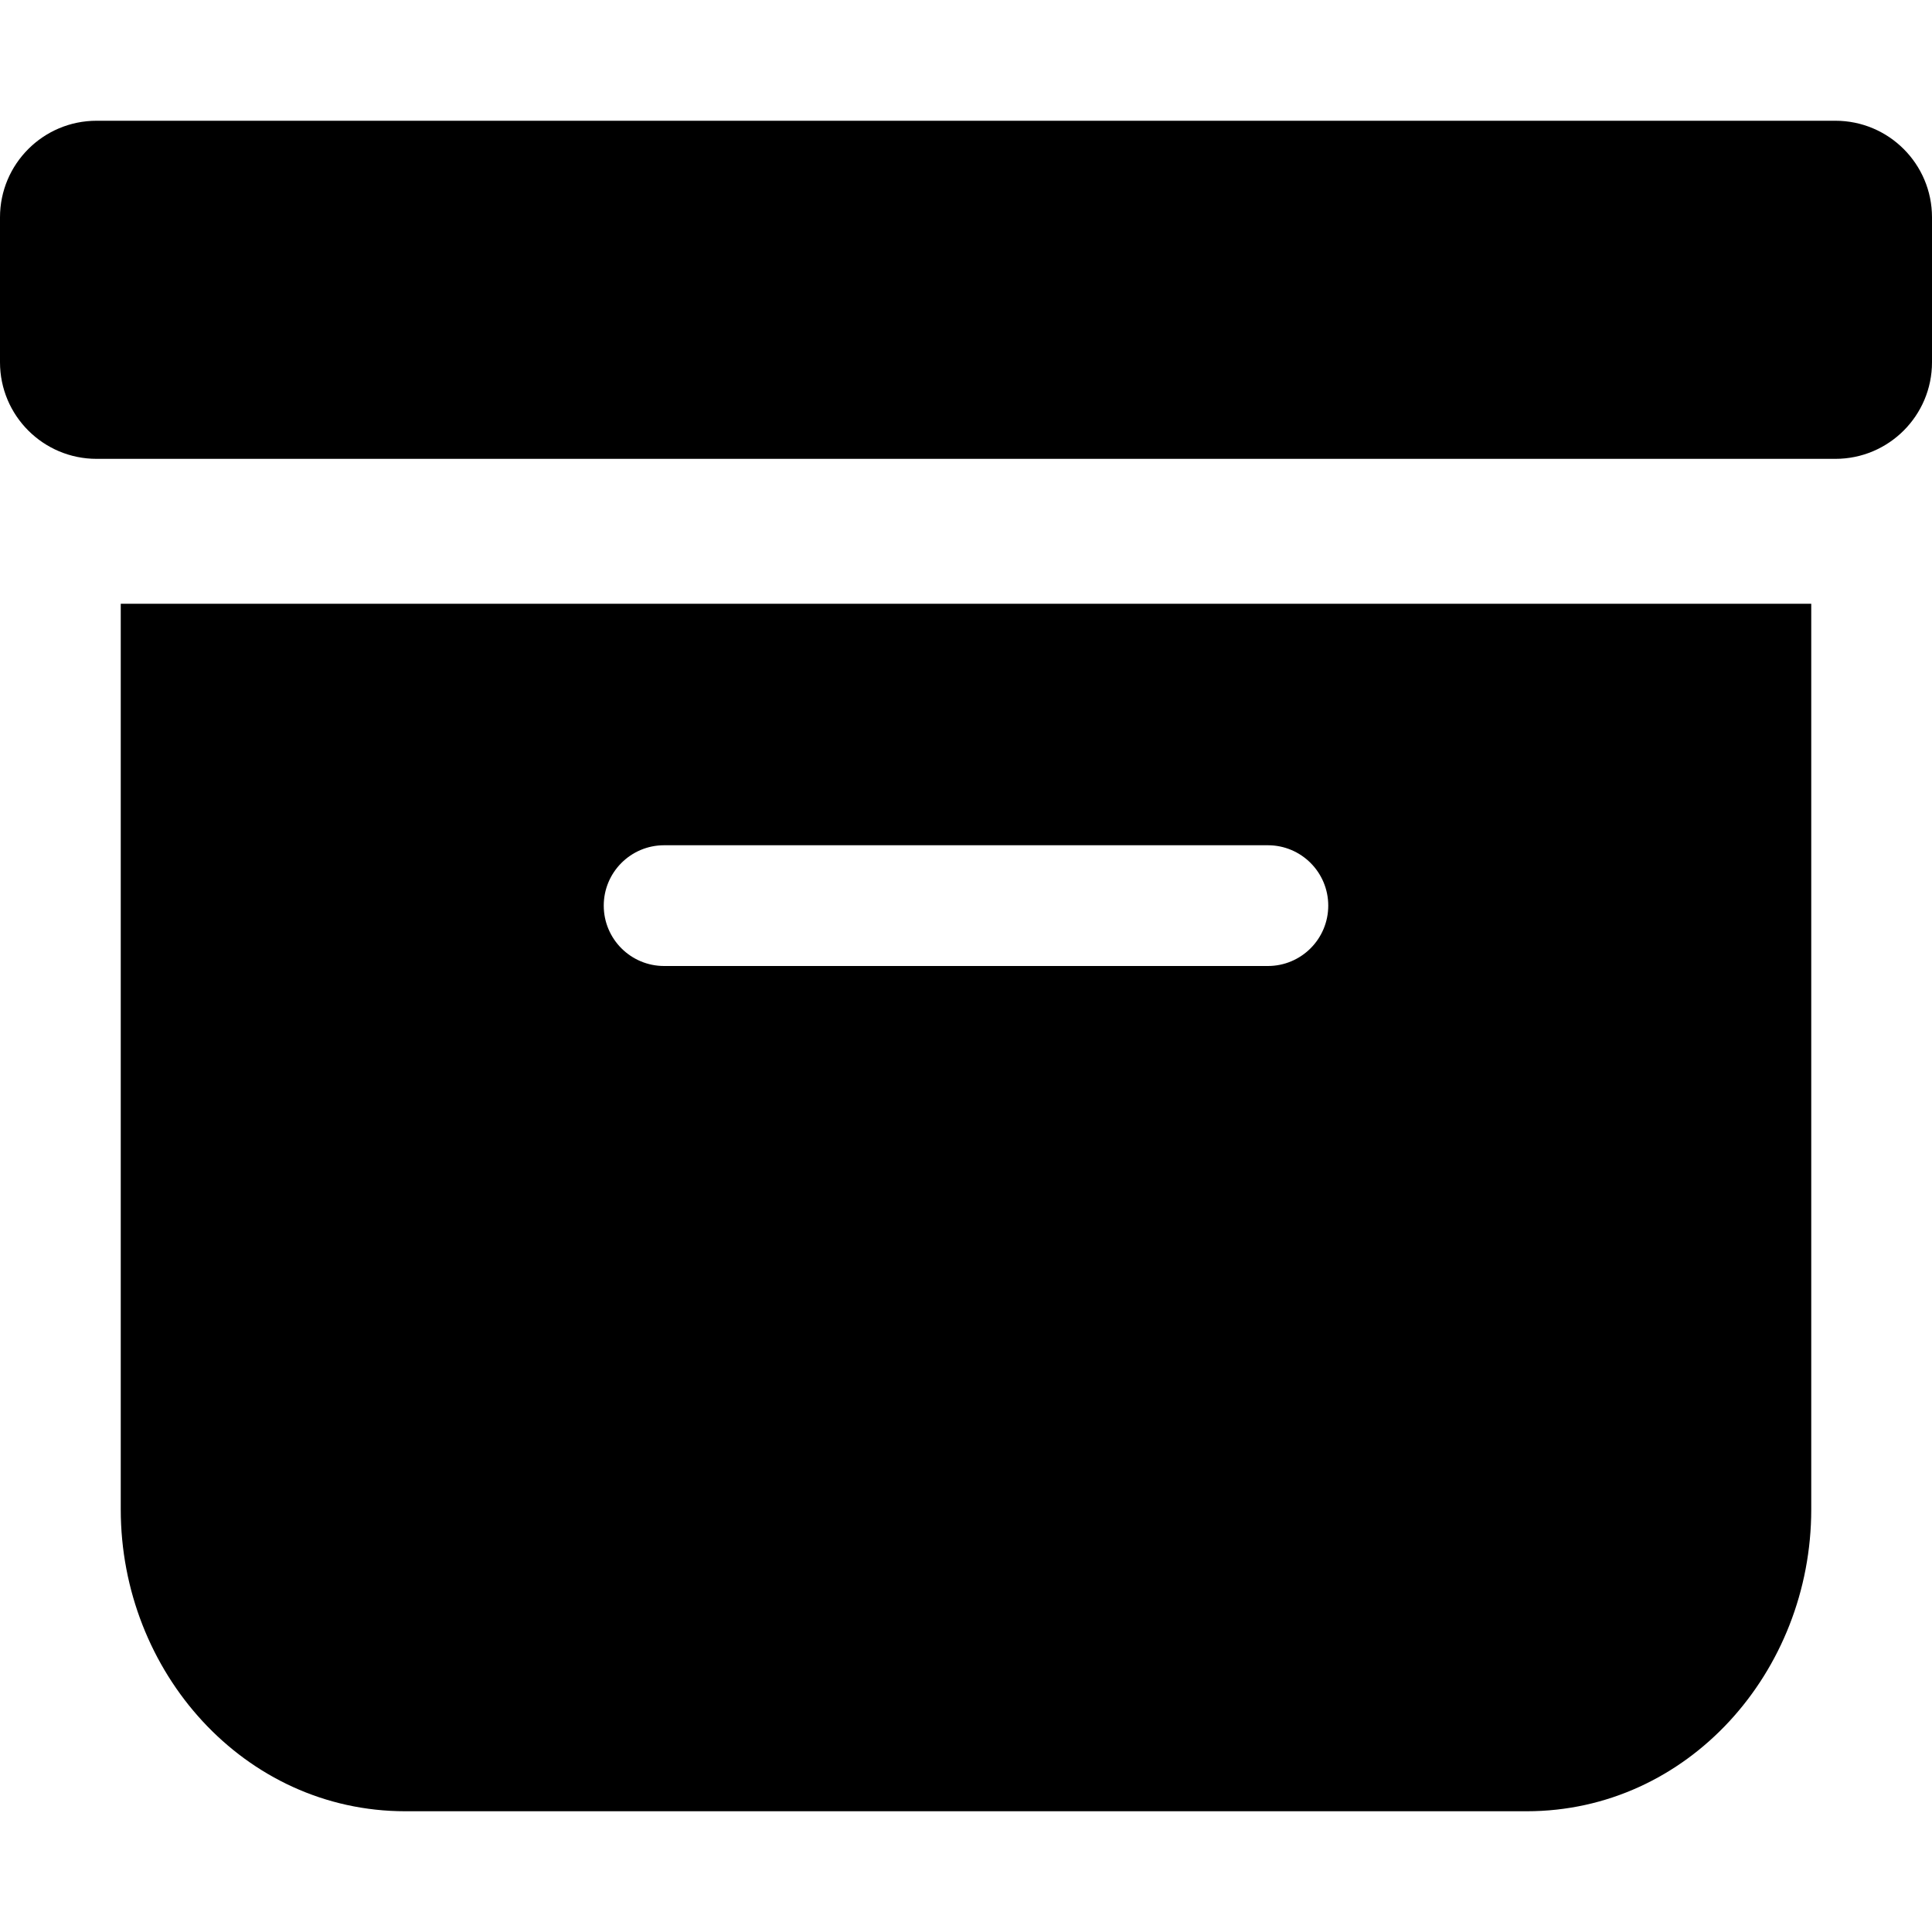
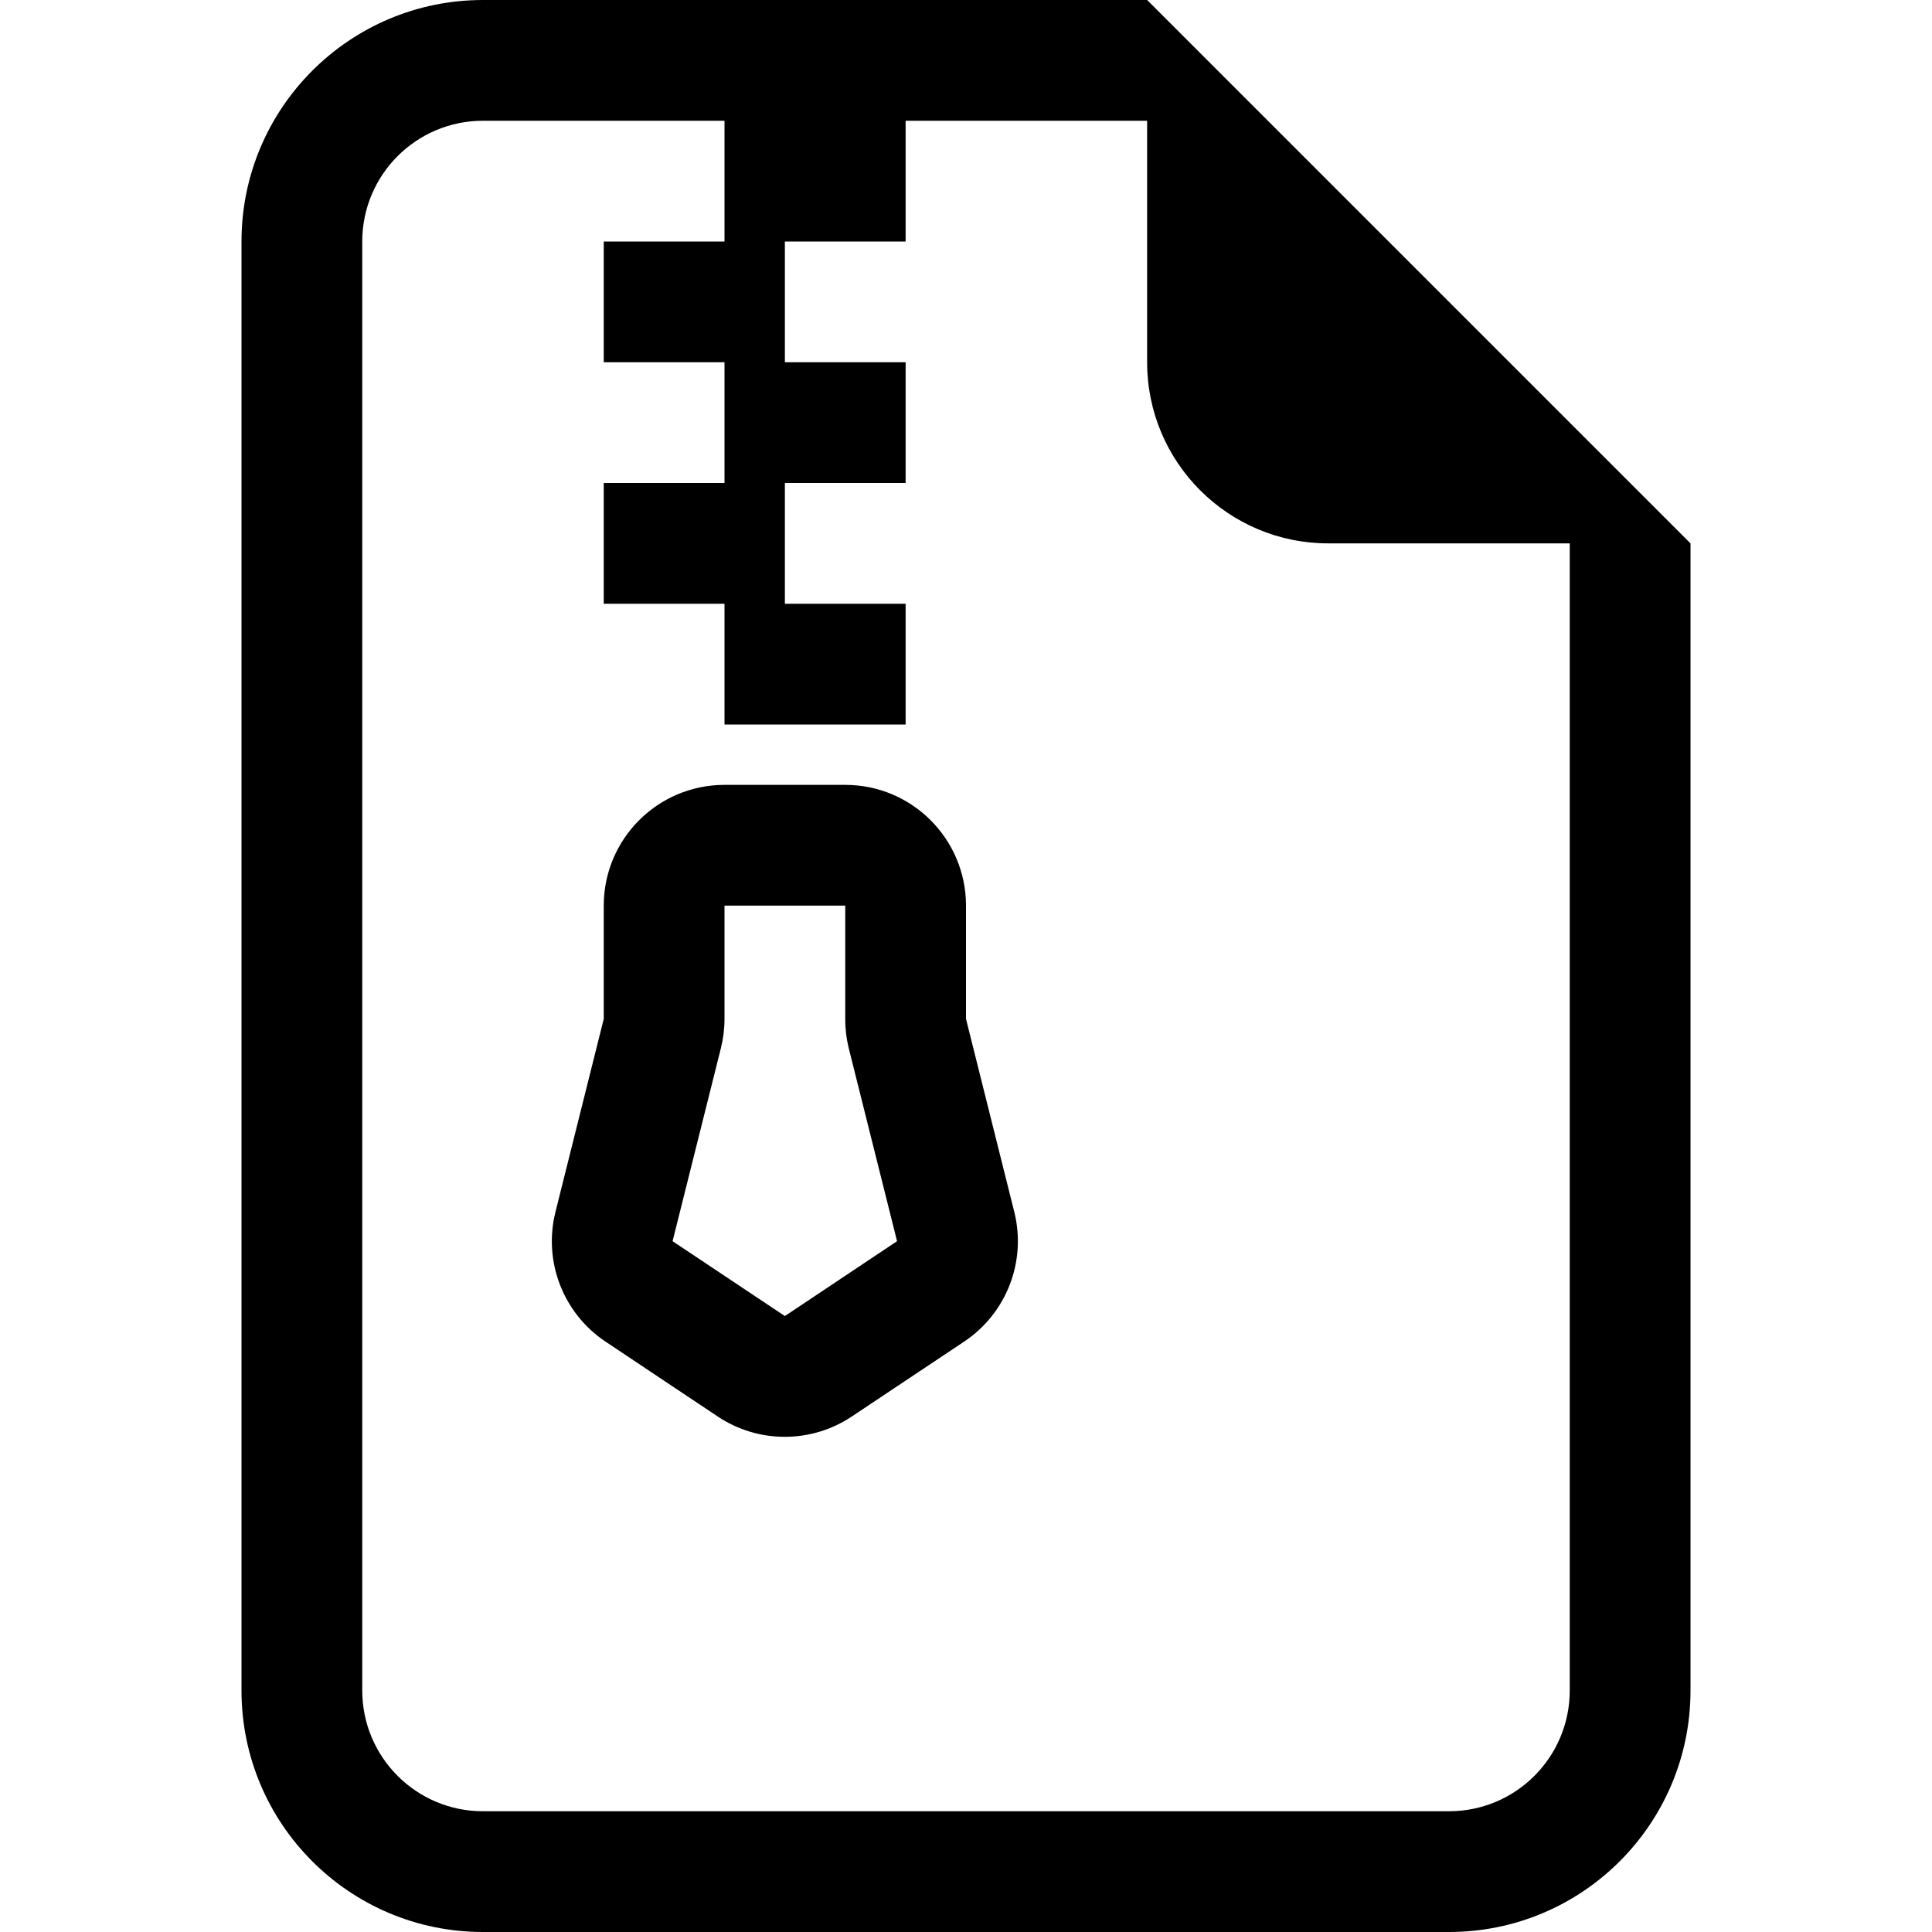
- <svg xmlns="http://www.w3.org/2000/svg" width="16" height="16" fill="currentColor" class="bi bi-archive-fill" viewBox="0 0 16 16">
-   <path d="M12.643 15C13.979 15 15 13.845 15 12.5V5H1v7.5C1 13.845 2.021 15 3.357 15h9.286zM5.5 7h5a.5.5 0 0 1 0 1h-5a.5.5 0 0 1 0-1zM.8 1a.8.8 0 0 0-.8.8V3a.8.8 0 0 0 .8.8h14.4A.8.8 0 0 0 16 3V1.8a.8.8 0 0 0-.8-.8H.8z" />
+ <svg xmlns="http://www.w3.org/2000/svg" width="16" height="16" fill="currentColor" class="bi bi-file-earmark-zip" viewBox="0 0 16 16">
+   <path d="M5 7.5a1 1 0 0 1 1-1h1a1 1 0 0 1 1 1v.938l.4 1.599a1 1 0 0 1-.416 1.074l-.93.62a1 1 0 0 1-1.11 0l-.929-.62a1 1 0 0 1-.415-1.074L5 8.438V7.5zm2 0H6v.938a1 1 0 0 1-.03.243l-.4 1.598.93.62.929-.62-.4-1.598A1 1 0 0 1 7 8.438V7.5z" />
+   <path d="M14 4.5V14a2 2 0 0 1-2 2H4a2 2 0 0 1-2-2V2a2 2 0 0 1 2-2h5.5L14 4.5zm-3 0A1.5 1.5 0 0 1 9.5 3V1h-2v1h-1v1h1v1h-1v1h1v1H6V5H5V4h1V3H5V2h1V1H4a1 1 0 0 0-1 1v12a1 1 0 0 0 1 1h8a1 1 0 0 0 1-1V4.5h-2z" />
</svg>
